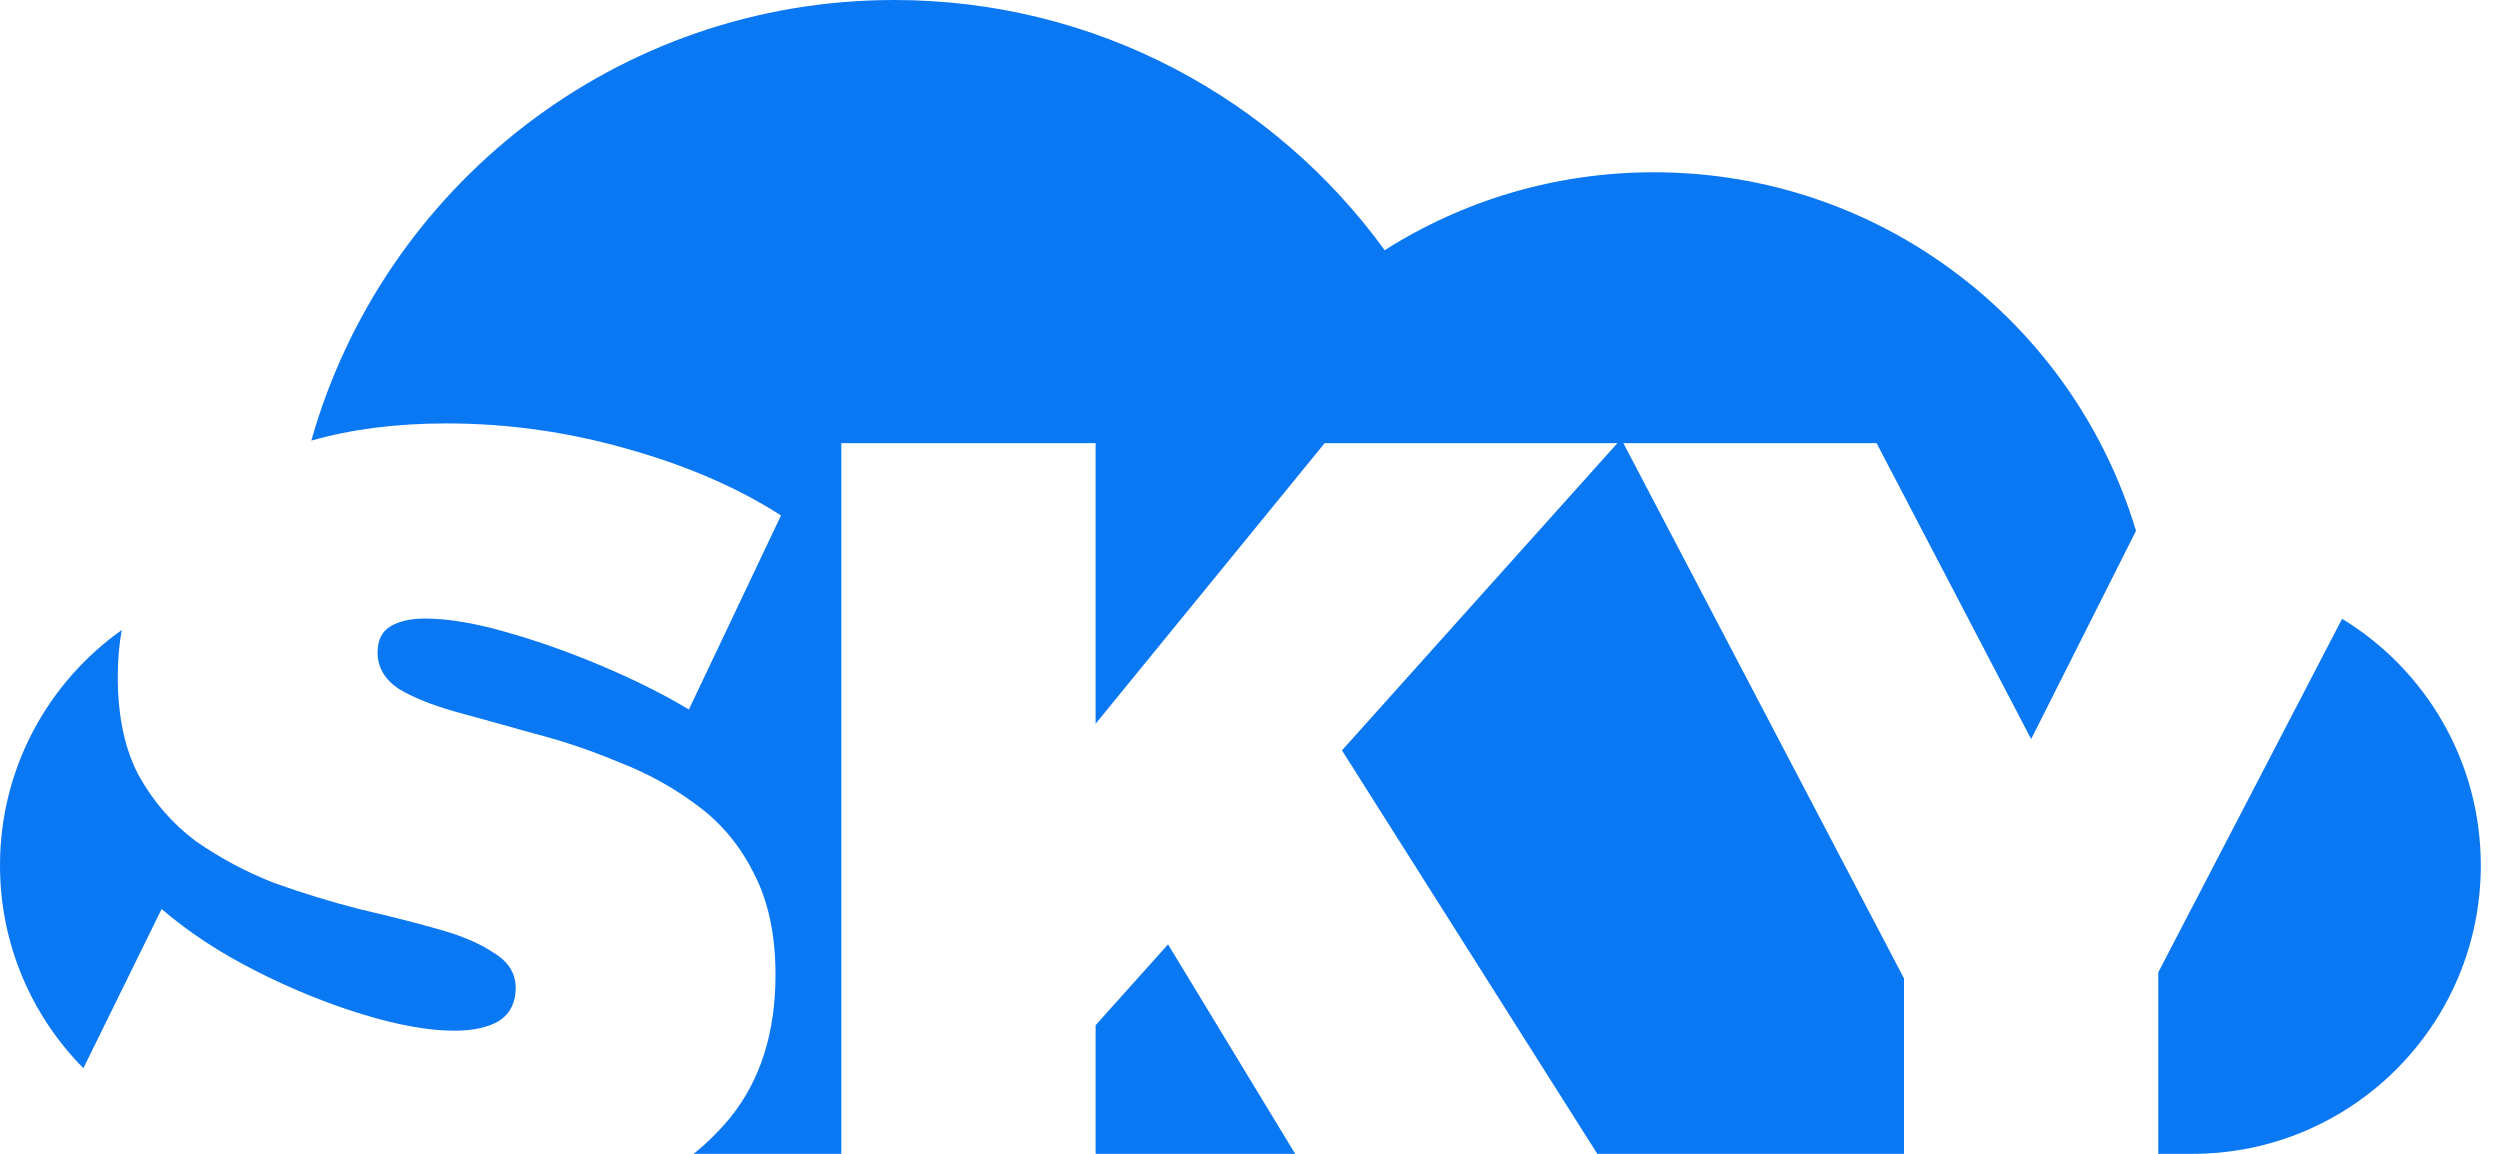
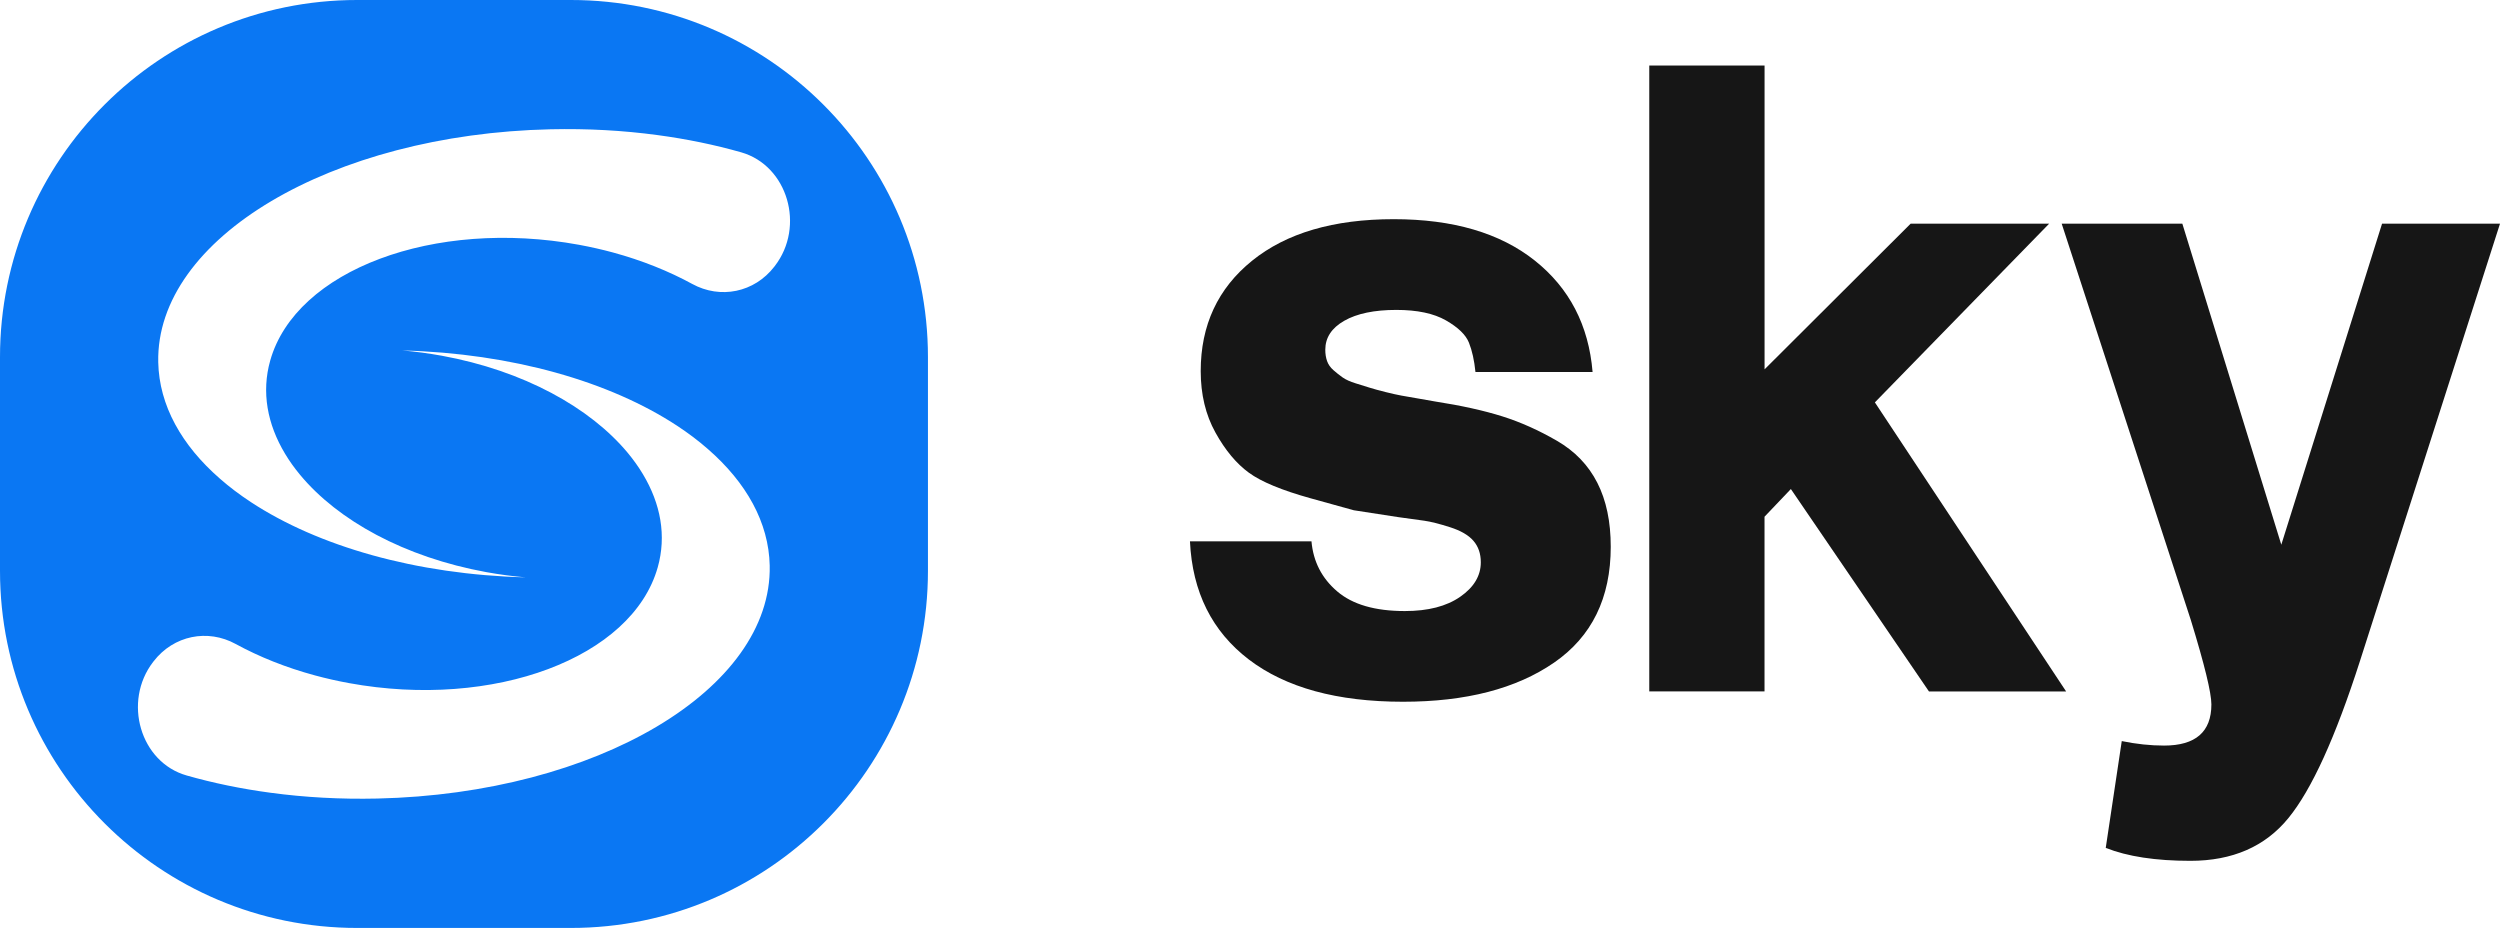
- <svg xmlns="http://www.w3.org/2000/svg" width="65" height="30" viewBox="0 0 65 30" fill="none">
-   <path d="M23.25 0C28.494 0 33.139 2.563 36.002 6.505C38.026 5.221 40.427 4.479 43.001 4.479C48.92 4.479 53.919 8.409 55.536 13.802L52.81 19.216L48.791 11.521H42.207L49.504 25.439V30H41.53L34.891 19.51L42.053 11.521H34.442L28.486 18.817V11.521H21.874V30H18.035C18.388 29.715 18.708 29.398 18.994 29.049C19.773 28.08 20.163 26.845 20.163 25.345C20.163 24.3 19.973 23.415 19.593 22.693C19.232 21.971 18.737 21.383 18.11 20.927C17.502 20.471 16.828 20.1 16.087 19.815C15.365 19.512 14.633 19.264 13.893 19.074C13.152 18.865 12.468 18.675 11.841 18.504C11.233 18.333 10.738 18.133 10.358 17.905C9.998 17.658 9.817 17.345 9.817 16.965C9.817 16.642 9.931 16.414 10.159 16.281C10.387 16.148 10.682 16.082 11.043 16.082C11.632 16.082 12.325 16.196 13.123 16.424C13.94 16.652 14.776 16.947 15.631 17.308C16.486 17.669 17.246 18.048 17.911 18.447L20.306 13.402C19.185 12.68 17.845 12.101 16.287 11.664C14.748 11.227 13.189 11.009 11.612 11.009C10.317 11.009 9.144 11.157 8.094 11.456C9.963 4.845 16.04 8.85947e-05 23.25 0ZM33.675 30H28.486V26.655L30.369 24.554L33.675 30ZM60.895 16.089C63.057 17.405 64.501 19.784 64.501 22.5C64.501 26.642 61.143 30 57.001 30H56.115V25.282L60.895 16.089ZM3.165 16.381C3.096 16.767 3.063 17.171 3.062 17.592C3.062 18.618 3.243 19.473 3.604 20.157C3.984 20.841 4.478 21.411 5.086 21.867C5.713 22.304 6.387 22.665 7.109 22.95C7.85 23.216 8.592 23.444 9.333 23.634C10.074 23.805 10.748 23.977 11.356 24.148C11.983 24.318 12.477 24.527 12.838 24.774C13.218 25.002 13.408 25.306 13.408 25.686C13.408 26.066 13.265 26.351 12.98 26.541C12.695 26.712 12.306 26.798 11.812 26.798C11.148 26.798 10.349 26.655 9.418 26.37C8.487 26.085 7.556 25.705 6.625 25.23C5.694 24.756 4.886 24.223 4.202 23.634L2.168 27.773C0.828 26.419 0 24.556 0 22.5C0 19.973 1.25 17.74 3.165 16.381Z" fill="#0A77F3" />
+ <svg xmlns="http://www.w3.org/2000/svg" width="229" height="85" viewBox="0 0 229 85" fill="none">
+   <path d="M52.286 0H32.714C14.648 0 0 14.648 0 32.714V52.286C0 70.352 14.648 85 32.714 85H52.286C70.352 85 85 70.352 85 52.286V32.714C85 14.648 70.352 0 52.286 0ZM34.57 73.147C31.185 73.224 27.909 73.038 24.792 72.618C22.089 72.257 19.512 71.722 17.099 71.034C12.846 69.828 11.23 64.265 14.026 60.634L14.069 60.579C15.904 58.199 19.027 57.582 21.593 58.991C23.744 60.164 26.184 61.147 28.854 61.868C29.858 62.141 30.901 62.376 31.966 62.572C45.238 65.002 57.904 60.257 60.246 51.975C61.065 49.081 60.519 46.144 58.892 43.436C58.494 42.77 58.03 42.121 57.511 41.493C54.05 37.327 47.962 33.953 40.461 32.583C39.243 32.364 38.037 32.2 36.841 32.102C46.919 32.359 55.879 34.963 62.021 38.998C63.042 39.669 63.992 40.384 64.849 41.138C68.359 44.195 70.423 47.853 70.505 51.811C70.74 63.145 54.65 72.694 34.57 73.147ZM70.974 24.366L70.931 24.421C69.096 26.801 65.979 27.418 63.407 26.009C61.256 24.836 58.816 23.853 56.146 23.127C55.142 22.854 54.099 22.619 53.034 22.422C39.762 19.993 27.096 24.737 24.754 33.02C23.935 35.913 24.481 38.85 26.108 41.558C26.506 42.224 26.97 42.874 27.494 43.502C30.95 47.667 37.038 51.036 44.539 52.406C45.757 52.625 46.963 52.789 48.159 52.887C38.081 52.63 29.121 50.026 22.979 45.991C21.958 45.32 21.008 44.605 20.151 43.851C16.641 40.794 14.577 37.136 14.495 33.178C14.26 21.838 30.355 12.29 50.43 11.842C53.815 11.765 57.091 11.951 60.208 12.371C62.911 12.732 65.487 13.267 67.901 13.955C72.154 15.178 73.775 20.735 70.974 24.366Z" fill="#0A77F3" />
+   <path d="M109 49.586H120.131C120.295 51.443 121.078 52.968 122.487 54.171C123.891 55.374 125.957 55.973 128.685 55.973C130.814 55.973 132.503 55.537 133.76 54.661C135.013 53.79 135.642 52.738 135.642 51.505C135.642 50.713 135.416 50.06 134.967 49.54C134.519 49.02 133.802 48.605 132.817 48.291C131.837 47.977 131.049 47.78 130.454 47.696C129.858 47.612 129.058 47.503 128.056 47.365C125.357 46.95 124.008 46.74 124.008 46.74C124.008 46.74 122.692 46.376 120.064 45.647C117.436 44.917 115.546 44.138 114.402 43.304C113.258 42.47 112.231 41.242 111.334 39.62C110.433 37.998 109.985 36.12 109.985 33.991C109.985 29.792 111.552 26.418 114.691 23.883C117.83 21.347 122.155 20.077 127.667 20.077C133.094 20.077 137.402 21.339 140.579 23.862C143.756 26.385 145.524 29.792 145.881 34.075H135.152C135.043 33.011 134.846 32.118 134.557 31.393C134.272 30.672 133.567 29.989 132.449 29.348C131.33 28.707 129.817 28.388 127.905 28.388C125.885 28.388 124.297 28.719 123.136 29.381C121.975 30.044 121.397 30.928 121.397 32.038C121.397 32.416 121.451 32.764 121.56 33.074C121.669 33.384 121.862 33.66 122.139 33.903C122.415 34.147 122.696 34.369 122.985 34.574C123.274 34.775 123.673 34.959 124.184 35.115C124.691 35.274 125.123 35.408 125.475 35.517C125.827 35.626 126.305 35.76 126.912 35.911C127.52 36.062 128.01 36.171 128.383 36.238C128.756 36.305 129.276 36.393 129.942 36.51L131.422 36.77C133.878 37.151 135.944 37.612 137.62 38.141C139.297 38.669 140.96 39.419 142.612 40.374C144.263 41.33 145.495 42.612 146.316 44.226C147.138 45.839 147.544 47.788 147.544 50.081C147.544 54.775 145.809 58.316 142.348 60.7C138.882 63.089 134.272 64.28 128.513 64.28C122.482 64.28 117.776 62.989 114.394 60.411C111.02 57.834 109.218 54.225 109 49.586Z" fill="#161616" />
+   <path d="M151.073 63.341V6H161.634V33.832L175.016 20.488H187.702L171.739 36.858L189.257 63.337H176.693L164.044 44.796L161.63 47.331V63.333H151.073V63.341Z" fill="#161616" />
+   <path d="M188.851 20.488H199.902L208.967 49.896L218.196 20.488H229L216.172 60.55C213.929 67.536 211.746 72.335 209.613 74.942C207.484 77.548 204.491 78.852 200.64 78.852C197.459 78.852 194.873 78.458 192.886 77.666L194.353 67.884C195.686 68.156 196.977 68.295 198.226 68.295C201.118 68.295 202.563 67.037 202.563 64.527C202.563 63.462 201.935 60.885 200.678 56.791L188.851 20.488Z" fill="#161616" />
</svg>
